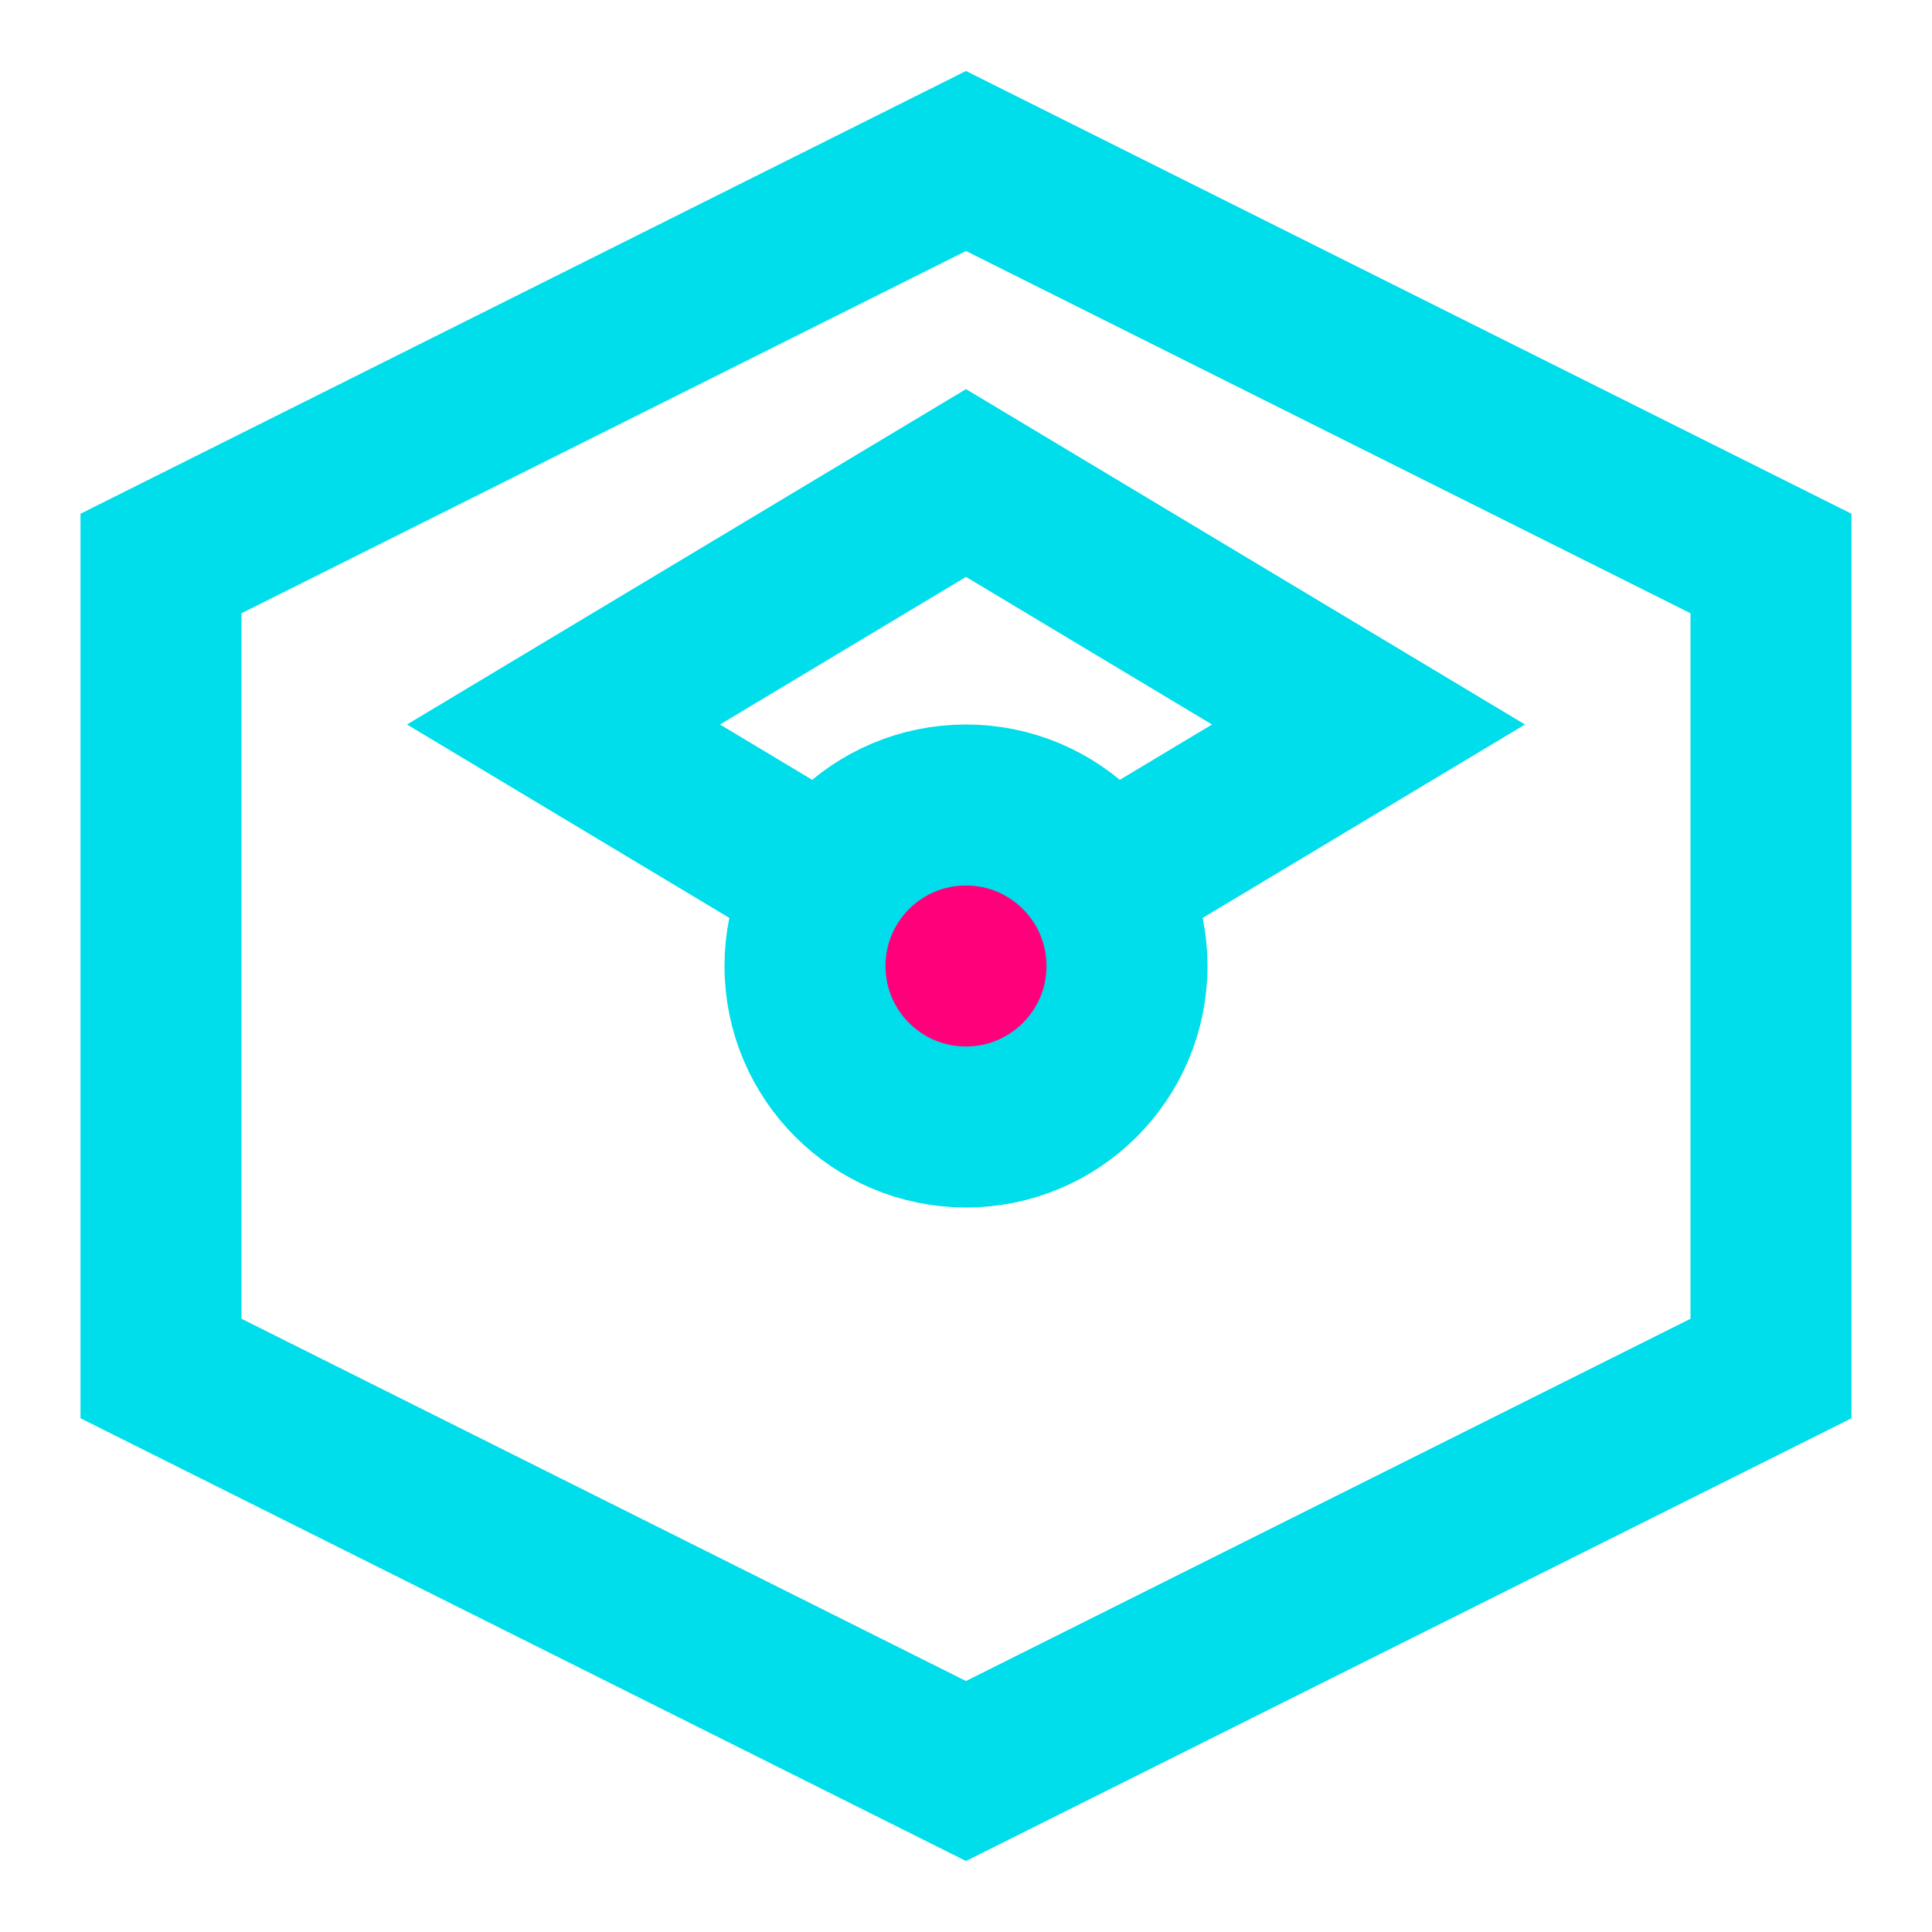
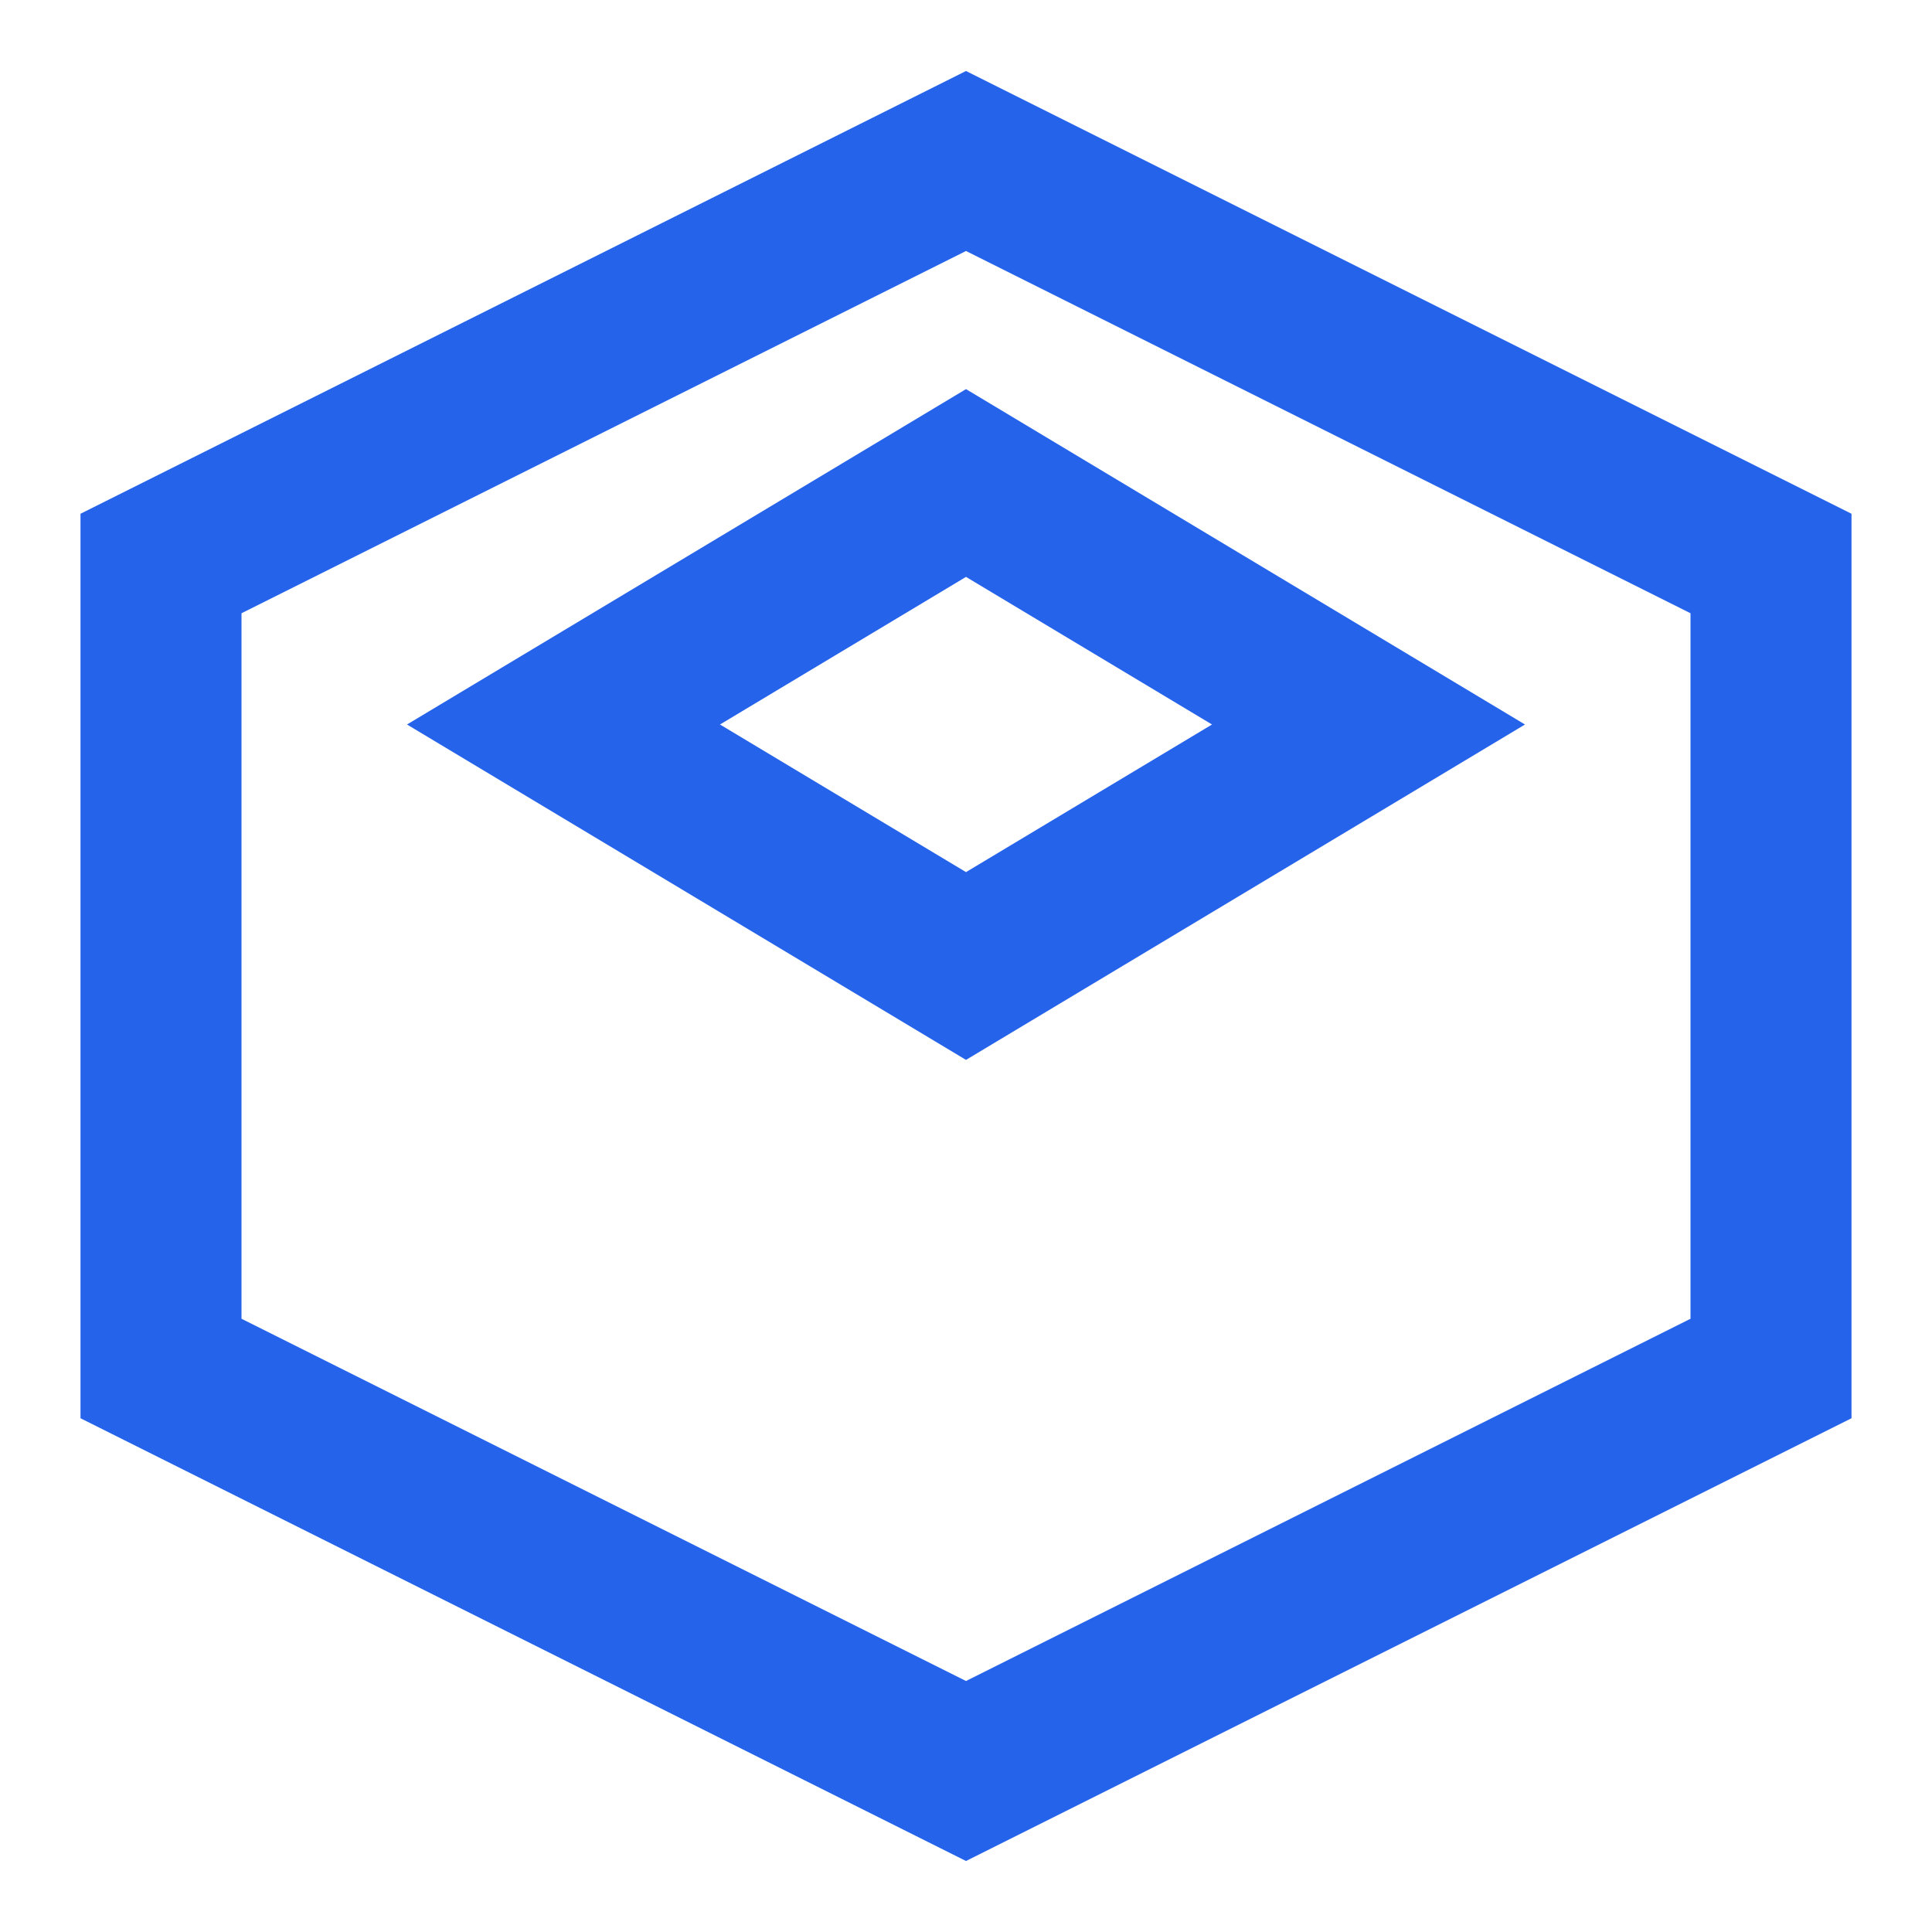
- <svg xmlns="http://www.w3.org/2000/svg" viewBox="0 0 24 24" fill="none" stroke="#00DDEB" stroke-width="2">
+ <svg xmlns="http://www.w3.org/2000/svg" viewBox="0 0 24 24" fill="none" stroke="#2563EB" stroke-width="2">
  <path d="M12 2L2 7v10l10 5 10-5V7L12 2z" />
  <path d="M12 12l-5-3 5-3 5 3-5 3z" />
-   <circle cx="12" cy="12" r="2" fill="#FF007A" />
</svg>
